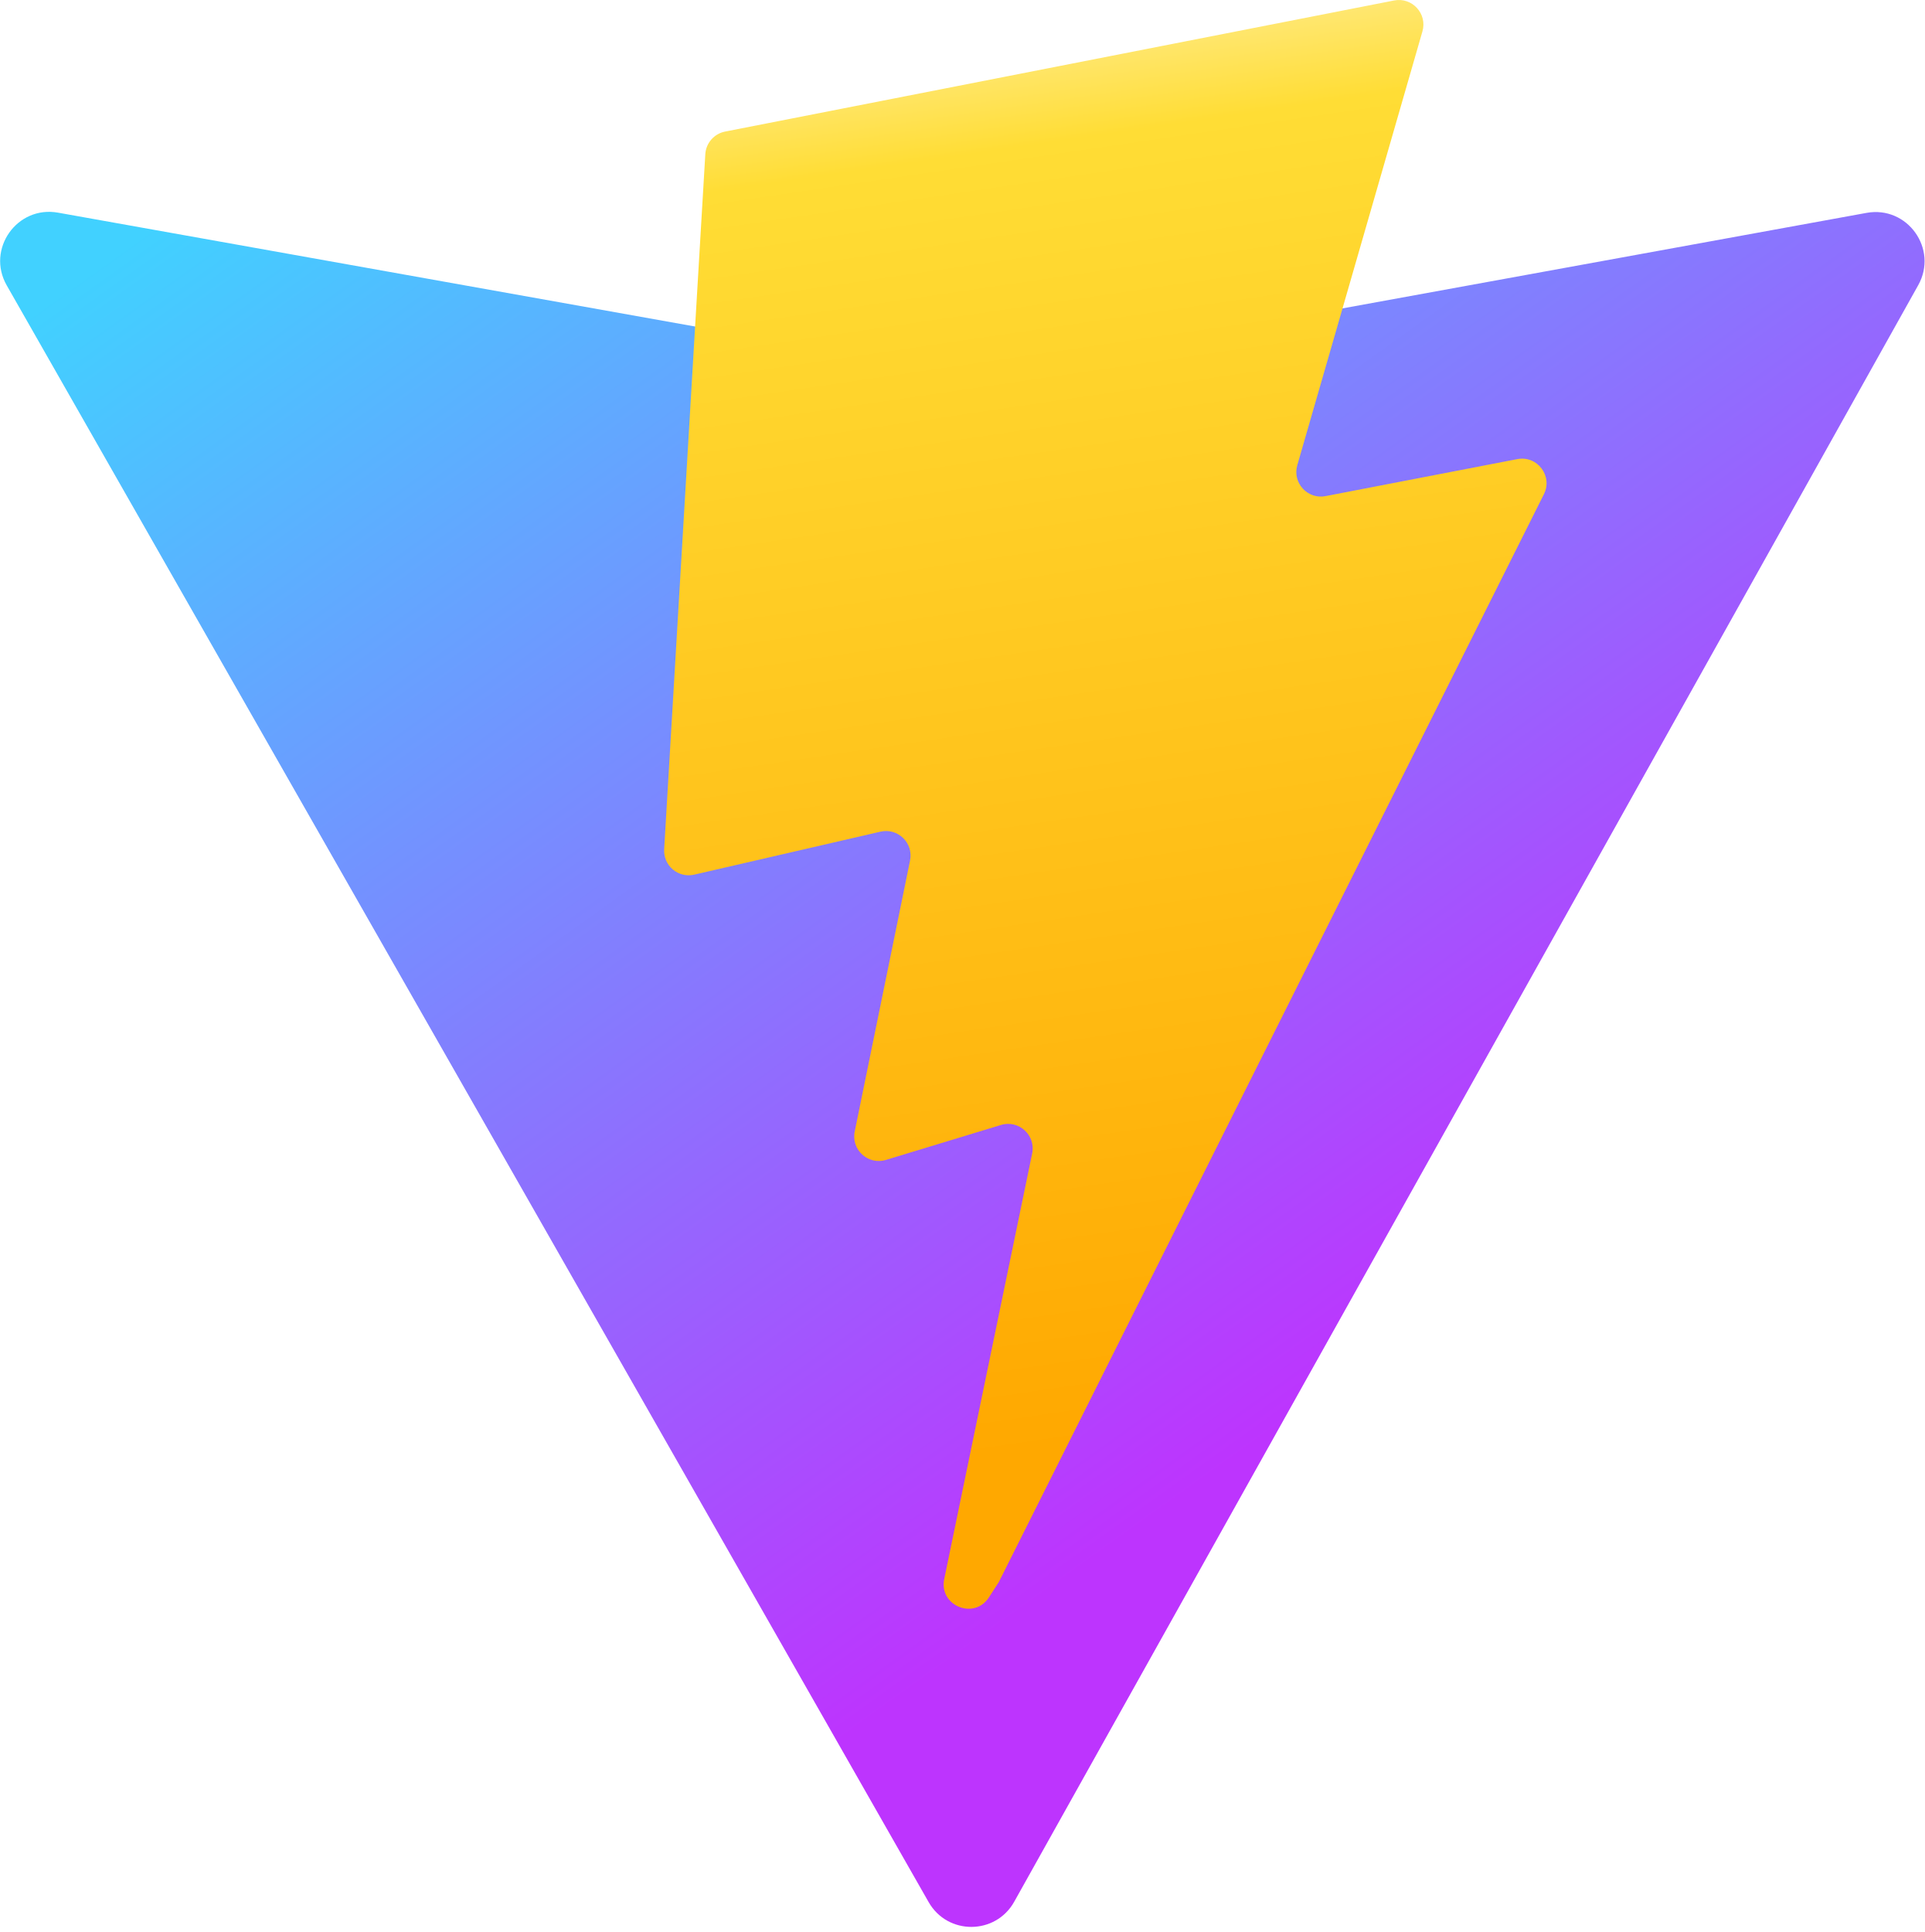
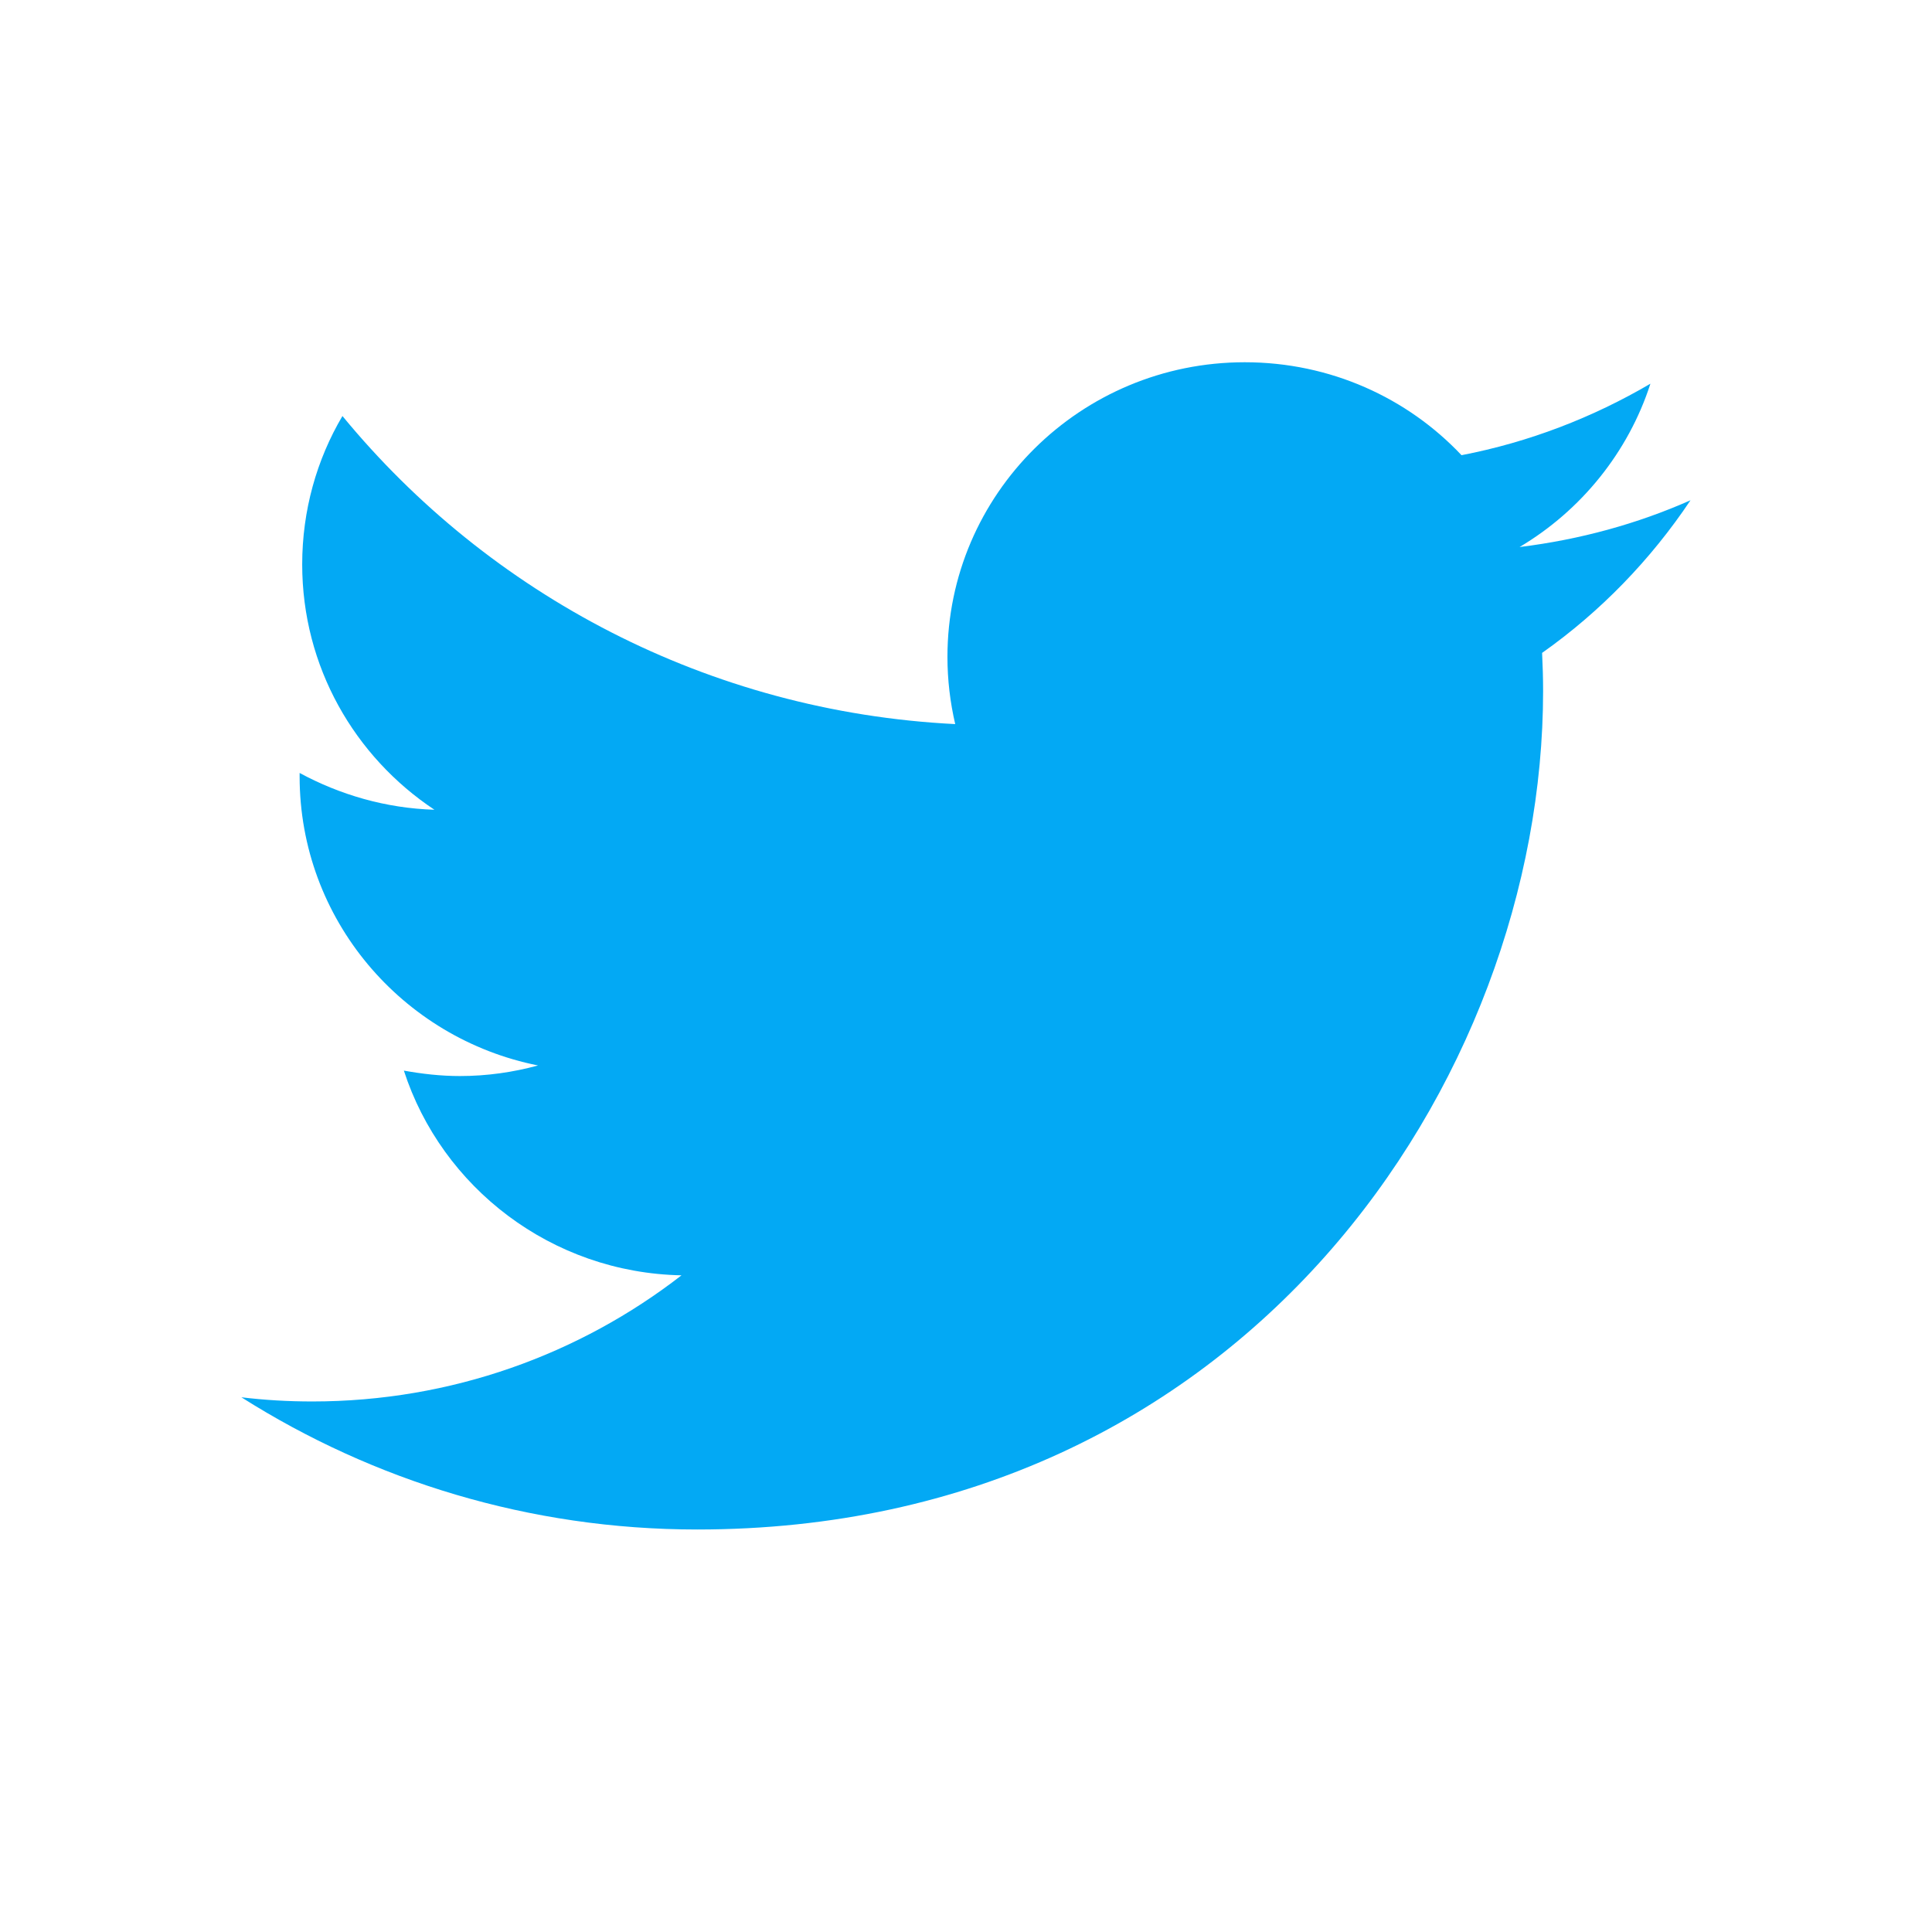
- <svg xmlns="http://www.w3.org/2000/svg" aria-hidden="true" role="img" class="iconify iconify--logos" width="31.88" height="32" preserveAspectRatio="xMidYMid meet" viewBox="0 0 256 257">
-   <defs>
-     <linearGradient id="IconifyId1813088fe1fbc01fb466" x1="-.828%" x2="57.636%" y1="7.652%" y2="78.411%">
-       <stop offset="0%" stop-color="#41D1FF" />
-       <stop offset="100%" stop-color="#BD34FE" />
-     </linearGradient>
-     <linearGradient id="IconifyId1813088fe1fbc01fb467" x1="43.376%" x2="50.316%" y1="2.242%" y2="89.03%">
-       <stop offset="0%" stop-color="#FFEA83" />
-       <stop offset="8.333%" stop-color="#FFDD35" />
-       <stop offset="100%" stop-color="#FFA800" />
-     </linearGradient>
-   </defs>
-   <path fill="url(#IconifyId1813088fe1fbc01fb466)" d="M255.153 37.938L134.897 252.976c-2.483 4.44-8.862 4.466-11.382.048L.875 37.958c-2.746-4.814 1.371-10.646 6.827-9.67l120.385 21.517a6.537 6.537 0 0 0 2.322-.004l117.867-21.483c5.438-.991 9.574 4.796 6.877 9.62Z" />
-   <path fill="url(#IconifyId1813088fe1fbc01fb467)" d="M185.432.063L96.44 17.501a3.268 3.268 0 0 0-2.634 3.014l-5.474 92.456a3.268 3.268 0 0 0 3.997 3.378l24.777-5.718c2.318-.535 4.413 1.507 3.936 3.838l-7.361 36.047c-.495 2.426 1.782 4.5 4.151 3.78l15.304-4.649c2.372-.72 4.652 1.36 4.15 3.788l-11.698 56.621c-.732 3.542 3.979 5.473 5.943 2.437l1.313-2.028l72.516-144.72c1.215-2.423-.88-5.186-3.54-4.672l-25.505 4.922c-2.396.462-4.435-1.77-3.759-4.114l16.646-57.705c.677-2.35-1.37-4.583-3.769-4.113Z" />
+ <svg xmlns="http://www.w3.org/2000/svg" viewBox="0 0 48 48" width="48px" height="48px">
+   <path fill="#03A9F4" d="M42,12.429c-1.323,0.586-2.746,0.977-4.247,1.162c1.526-0.906,2.7-2.351,3.251-4.058c-1.428,0.837-3.01,1.452-4.693,1.776C34.967,9.884,33.05,9,30.926,9c-4.08,0-7.387,3.278-7.387,7.32c0,0.572,0.067,1.129,0.193,1.67c-6.138-0.308-11.582-3.226-15.224-7.654c-0.64,1.082-1,2.349-1,3.686c0,2.541,1.301,4.778,3.285,6.096c-1.211-0.037-2.351-0.374-3.349-0.914c0,0.022,0,0.055,0,0.086c0,3.551,2.547,6.508,5.923,7.181c-0.617,0.169-1.269,0.263-1.941,0.263c-0.477,0-0.942-0.054-1.392-0.135c0.94,2.902,3.667,5.023,6.898,5.086c-2.528,1.96-5.712,3.134-9.174,3.134c-0.598,0-1.183-0.034-1.761-0.104C9.268,36.786,13.152,38,17.321,38c13.585,0,21.017-11.156,21.017-20.834c0-0.317-0.01-0.633-0.025-0.945C39.763,15.197,41.013,13.905,42,12.429" />
</svg>
